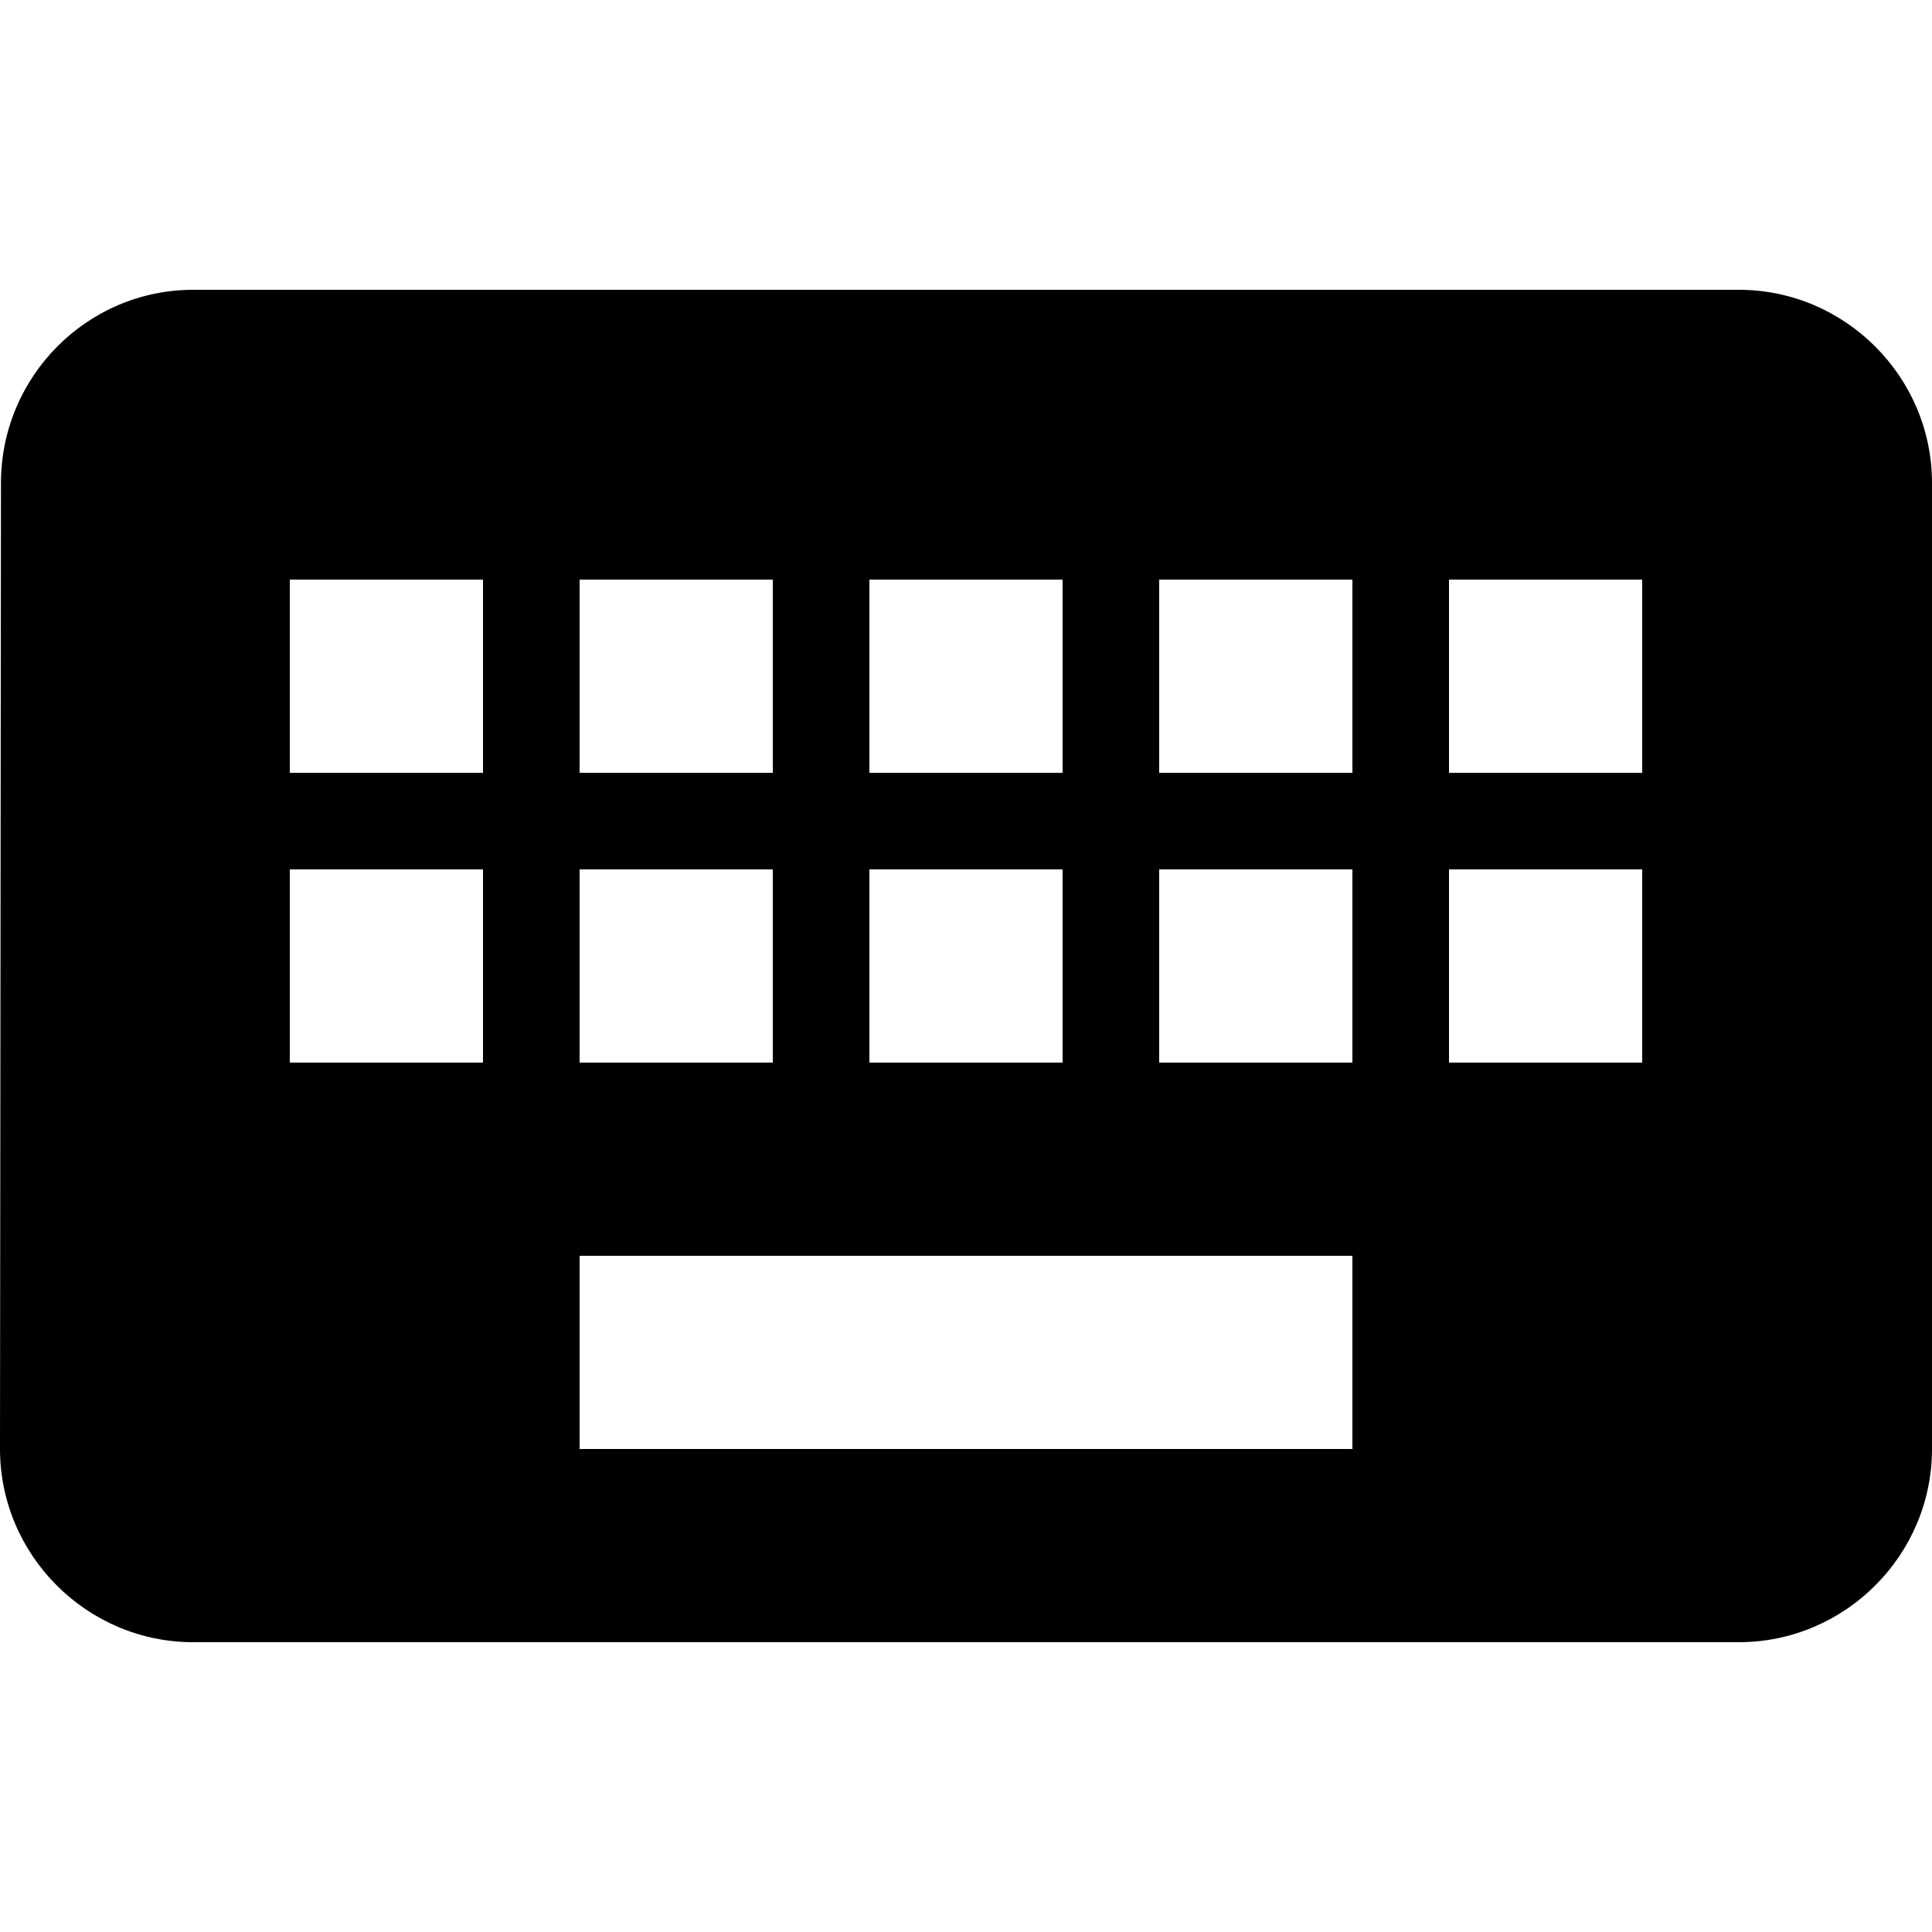
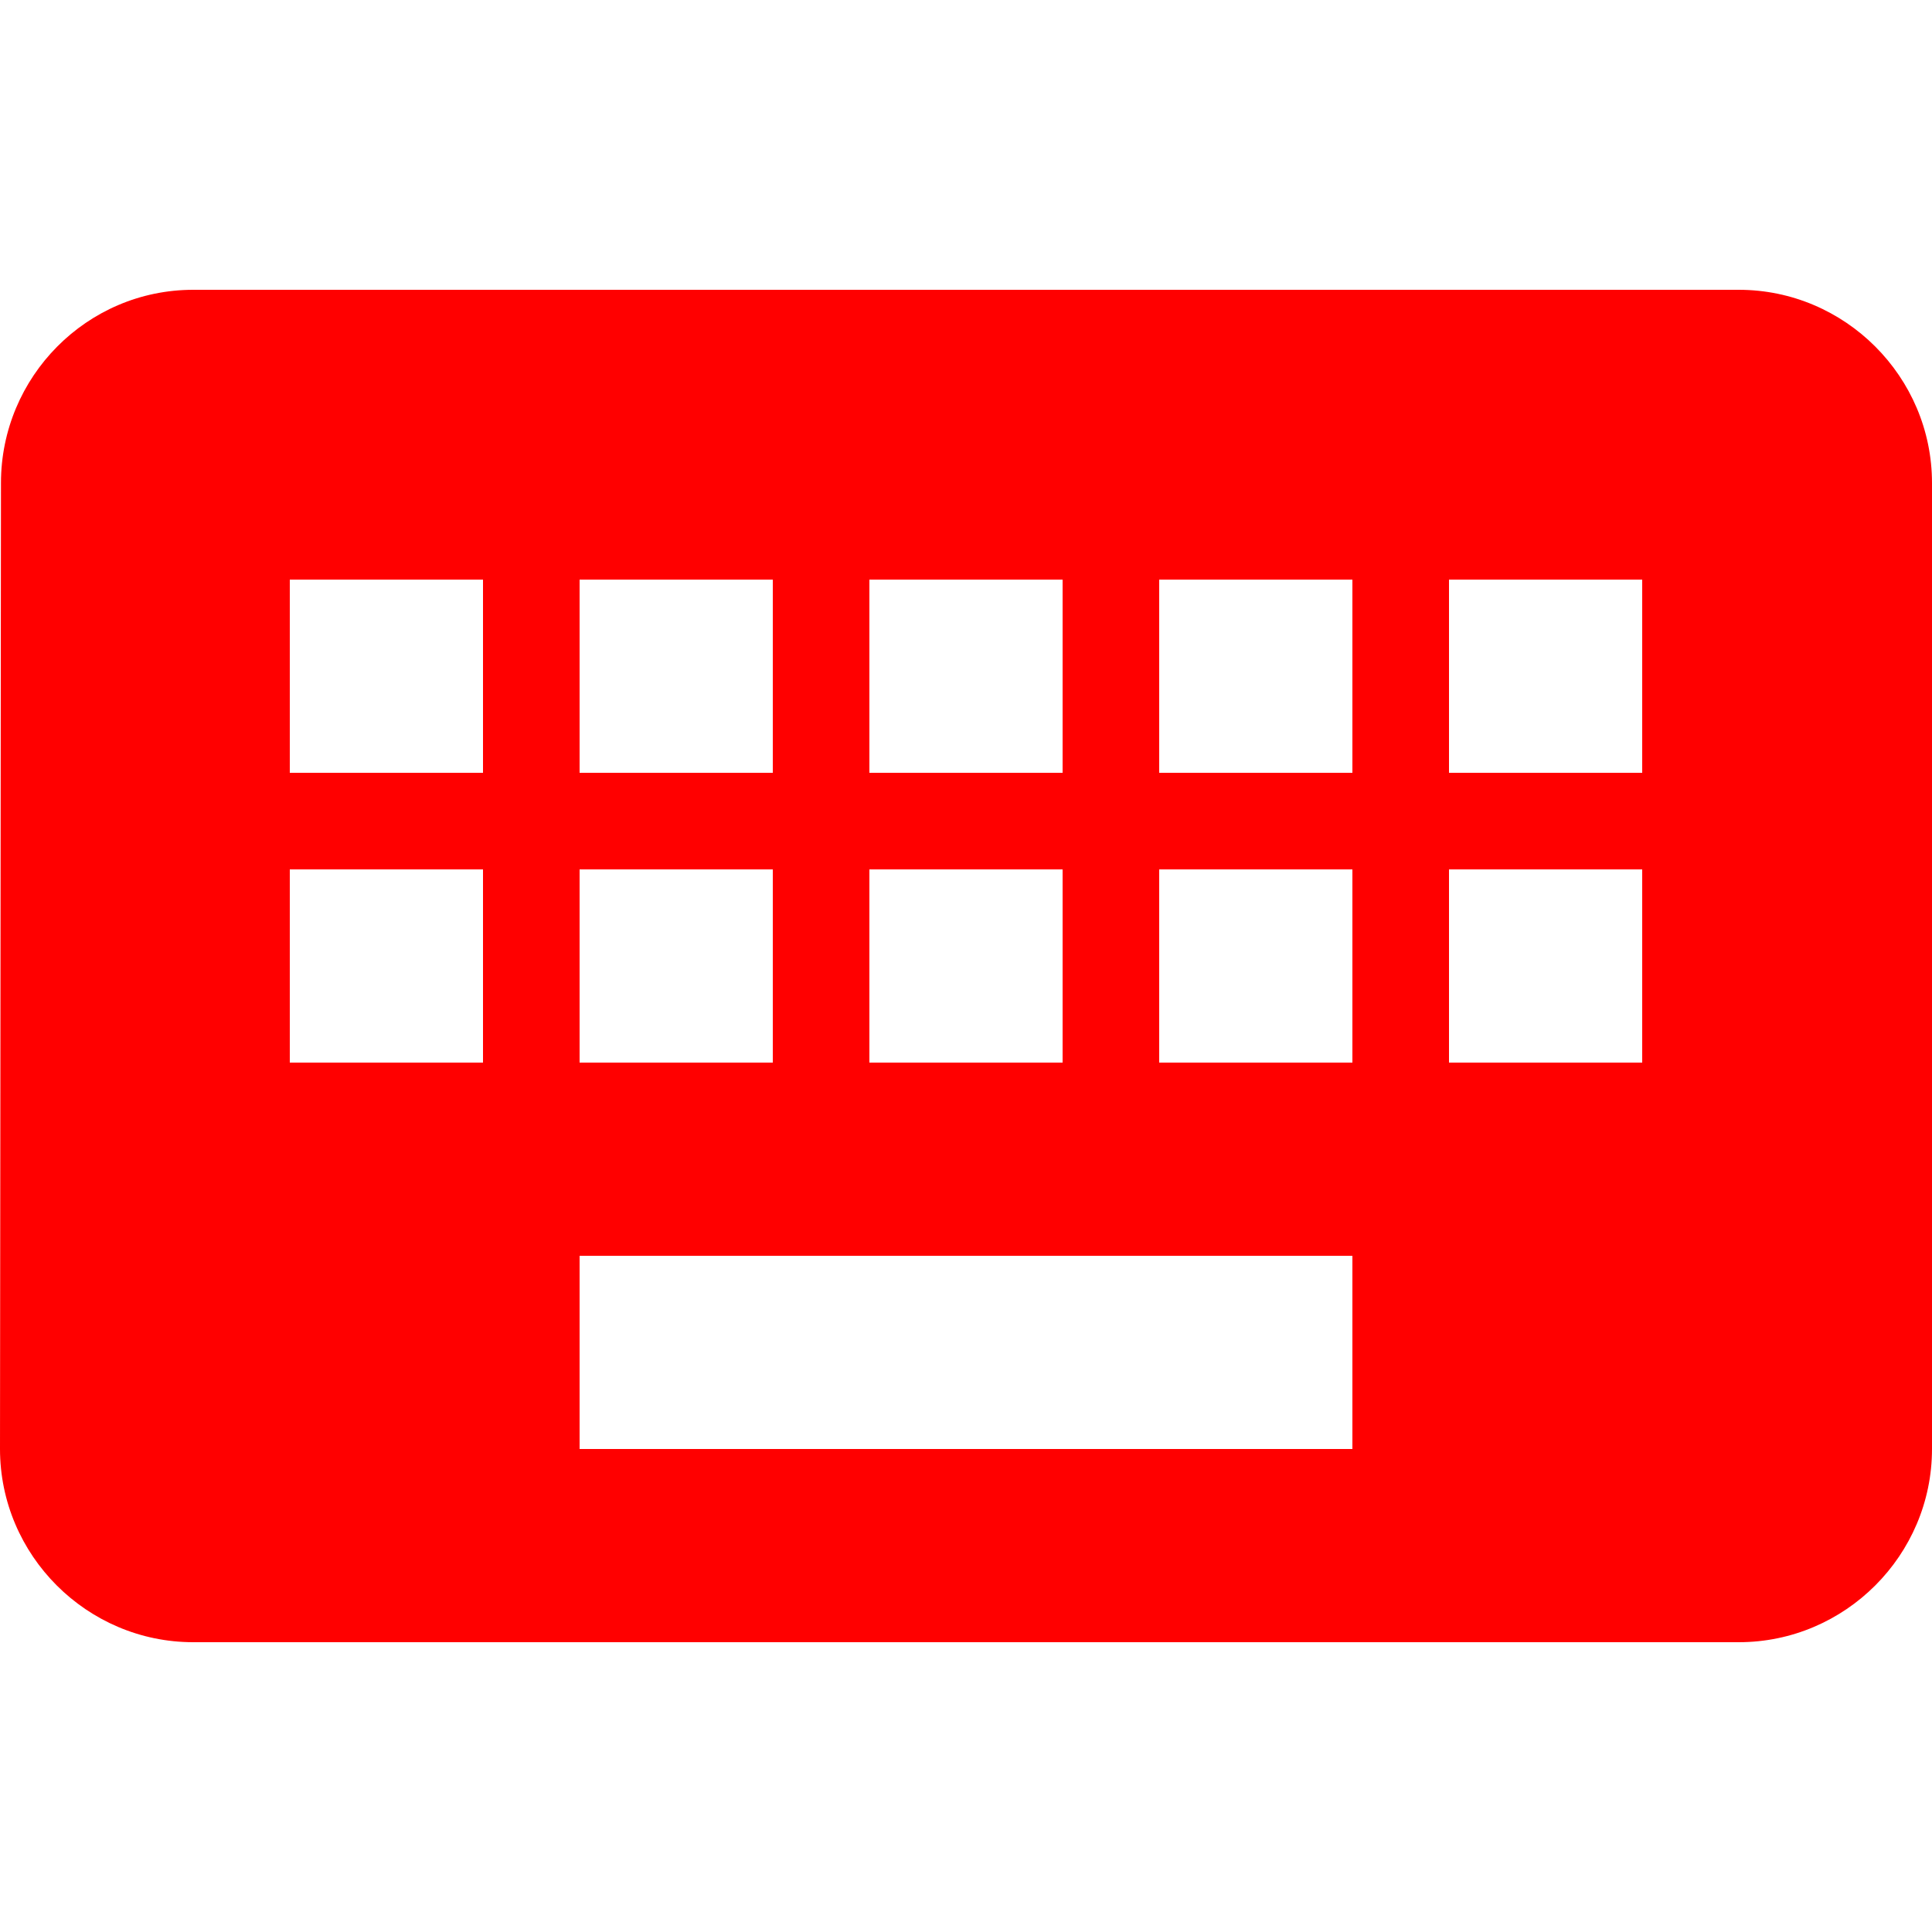
<svg xmlns="http://www.w3.org/2000/svg" width="24" height="24" viewBox="0 0 24 24">
-   <path fill="black" d="M 21.6,3.6 H 2.4 C 1.08,3.6 0.012,4.68 0.012,6 L 0,18 c 0,1.32 1.08,2.4 2.4,2.4 H 21.6 C 22.92,20.4 24,19.32 24,18 V 6 C 24,4.68 22.92,3.6 21.6,3.6 Z M 10.8,7.2 h 2.4 v 2.4 h -2.4 z m 0,3.6 h 2.4 v 2.4 H 10.8 Z M 7.2,7.2 H 9.6 V 9.6 H 7.2 Z m 0,3.6 h 2.4 v 2.4 H 7.2 Z M 6,13.2 H 3.6 V 10.8 H 6 Z M 6,9.6 H 3.6 V 7.2 H 6 Z M 16.8,18 H 7.2 v -2.4 h 9.6 z m 0,-4.8 h -2.4 v -2.4 h 2.4 z m 0,-3.6 H 14.4 V 7.2 h 2.4 z m 3.6,3.6 H 18 v -2.4 h 2.4 z m 0,-3.6 H 18 V 7.2 h 2.4 z" />
+   <path fill="red" d="M 21.6,3.6 H 2.4 C 1.08,3.6 0.012,4.68 0.012,6 L 0,18 c 0,1.32 1.08,2.4 2.4,2.4 H 21.6 C 22.92,20.4 24,19.32 24,18 V 6 C 24,4.68 22.92,3.6 21.6,3.6 Z M 10.8,7.2 h 2.4 v 2.4 h -2.4 z m 0,3.6 h 2.4 v 2.4 H 10.8 Z M 7.2,7.2 H 9.6 V 9.6 H 7.2 Z m 0,3.6 h 2.4 v 2.4 H 7.2 Z M 6,13.2 H 3.6 V 10.8 H 6 Z M 6,9.6 H 3.6 V 7.2 H 6 Z M 16.8,18 H 7.2 v -2.4 h 9.6 z m 0,-4.8 h -2.4 v -2.4 h 2.4 z m 0,-3.6 H 14.4 V 7.2 h 2.4 z m 3.6,3.6 H 18 v -2.4 h 2.4 z m 0,-3.6 H 18 V 7.2 h 2.4 z" />
</svg>
